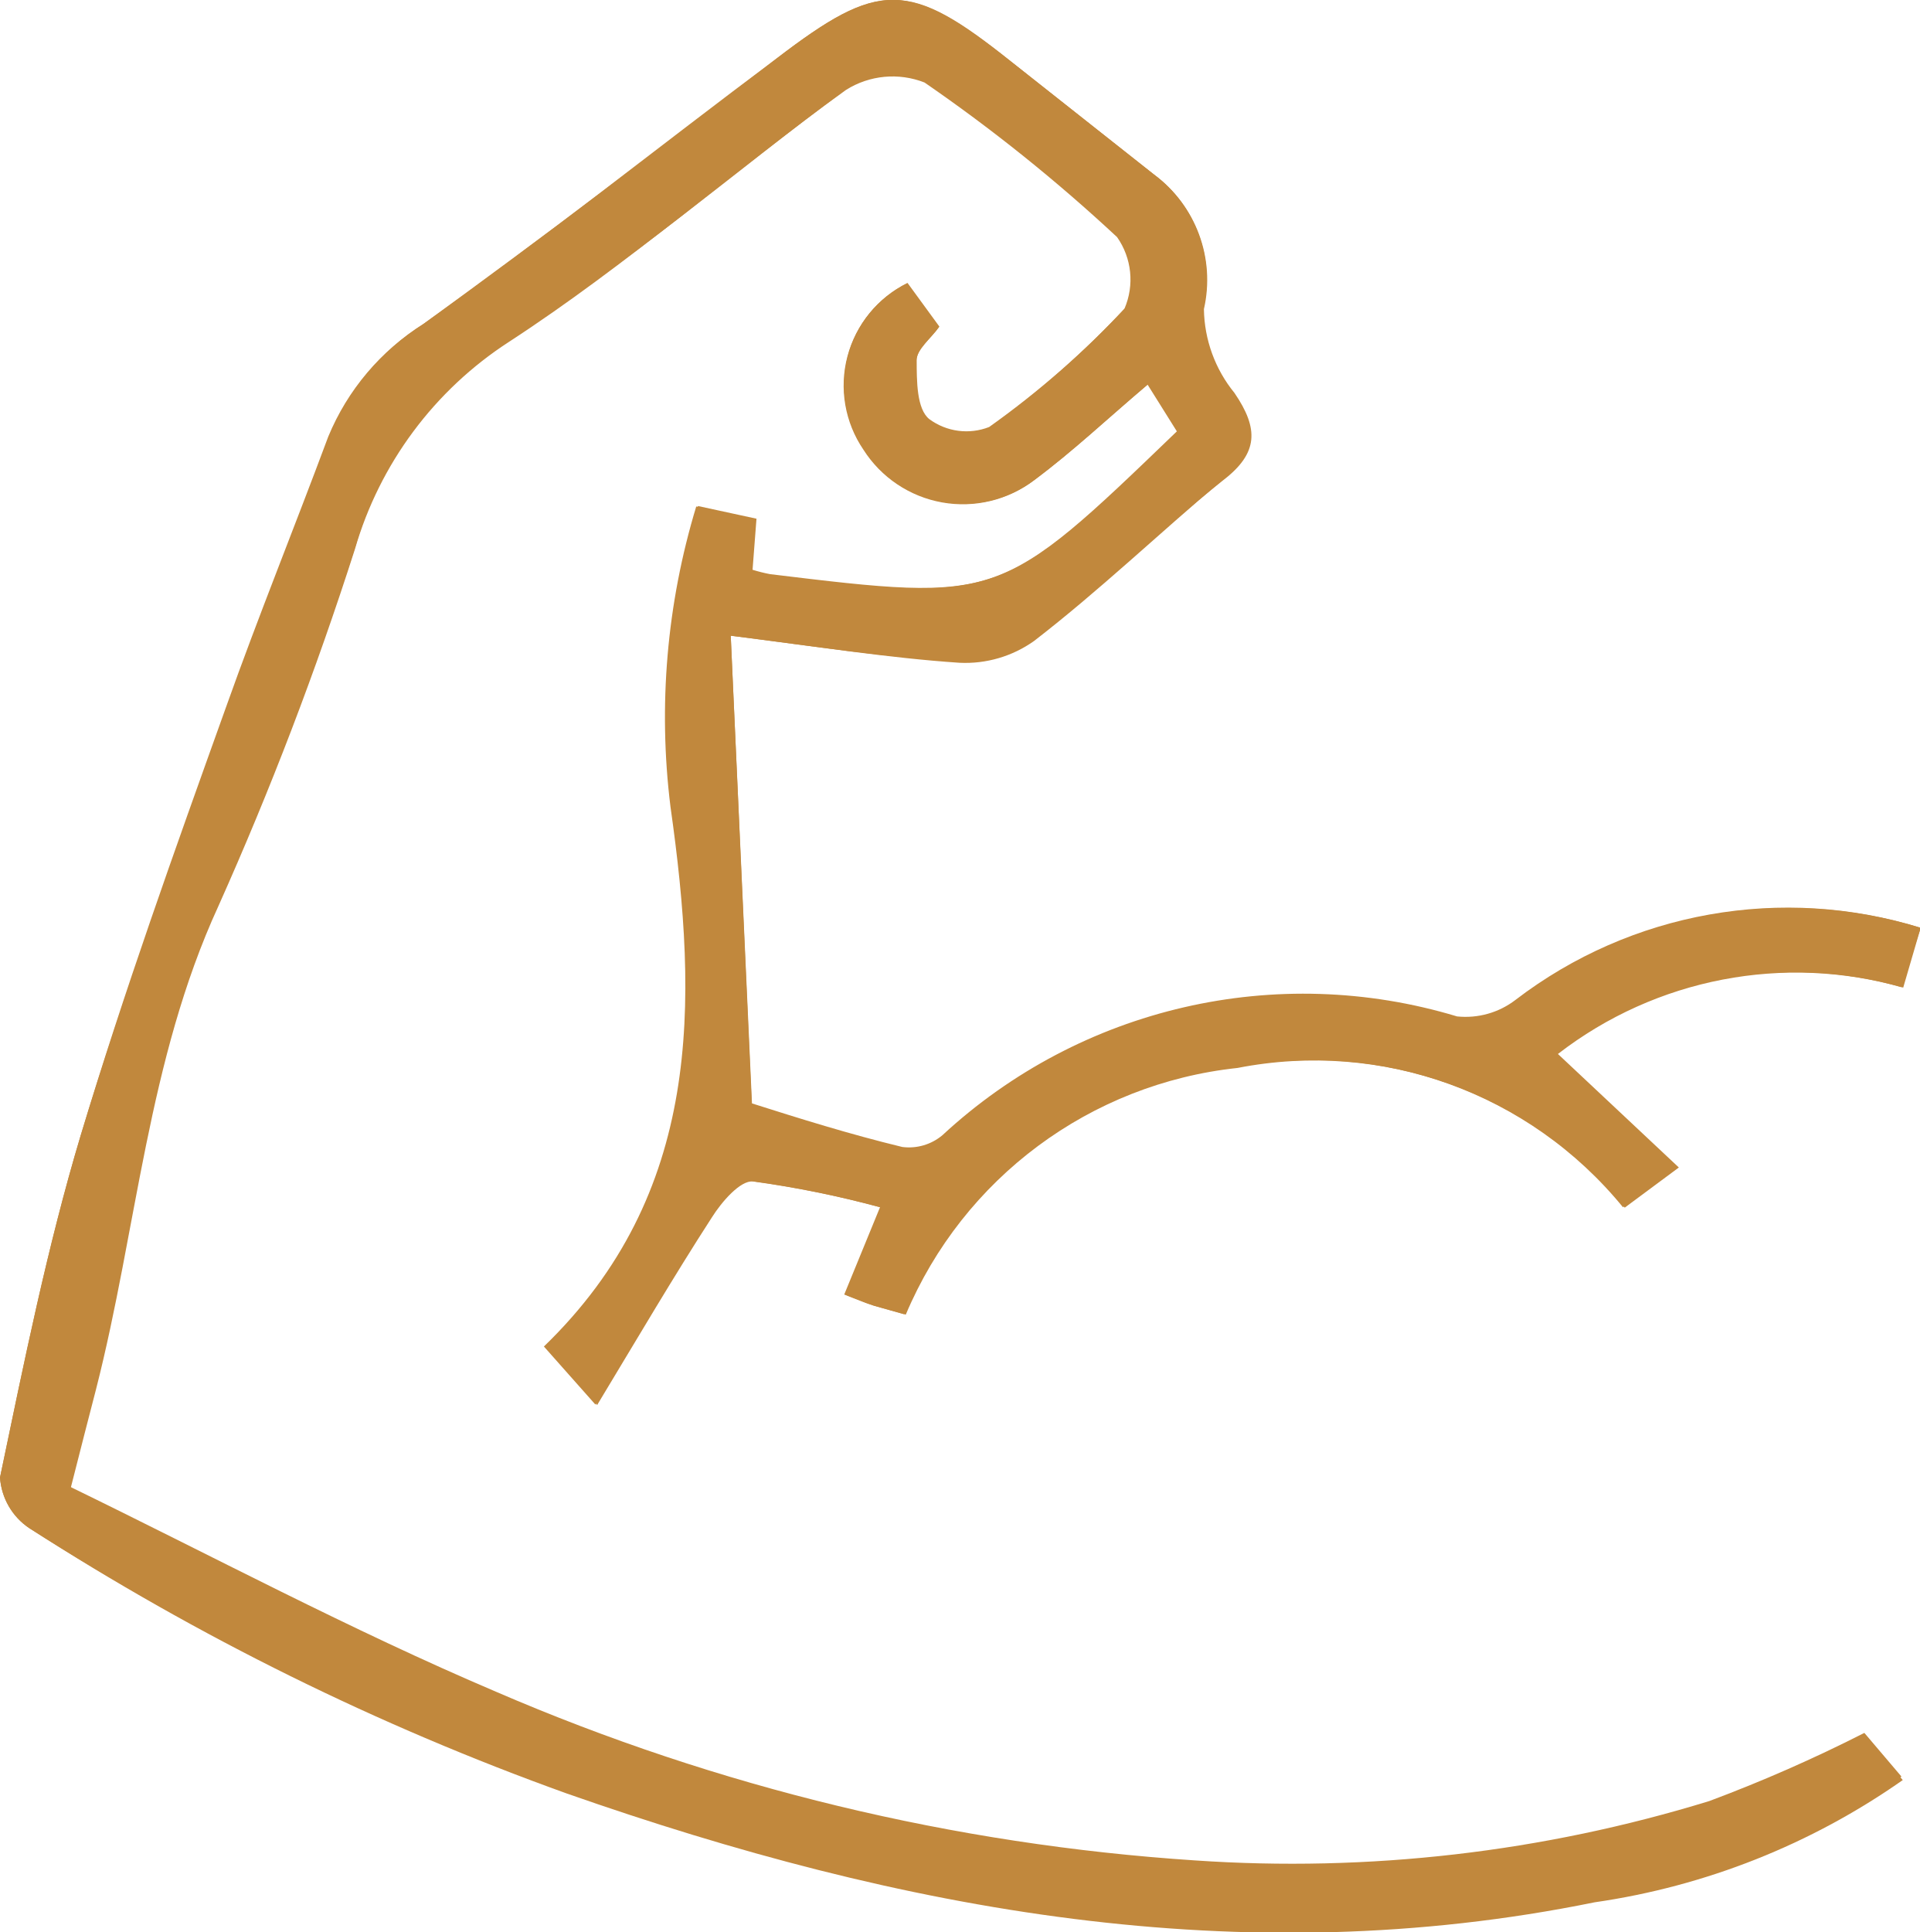
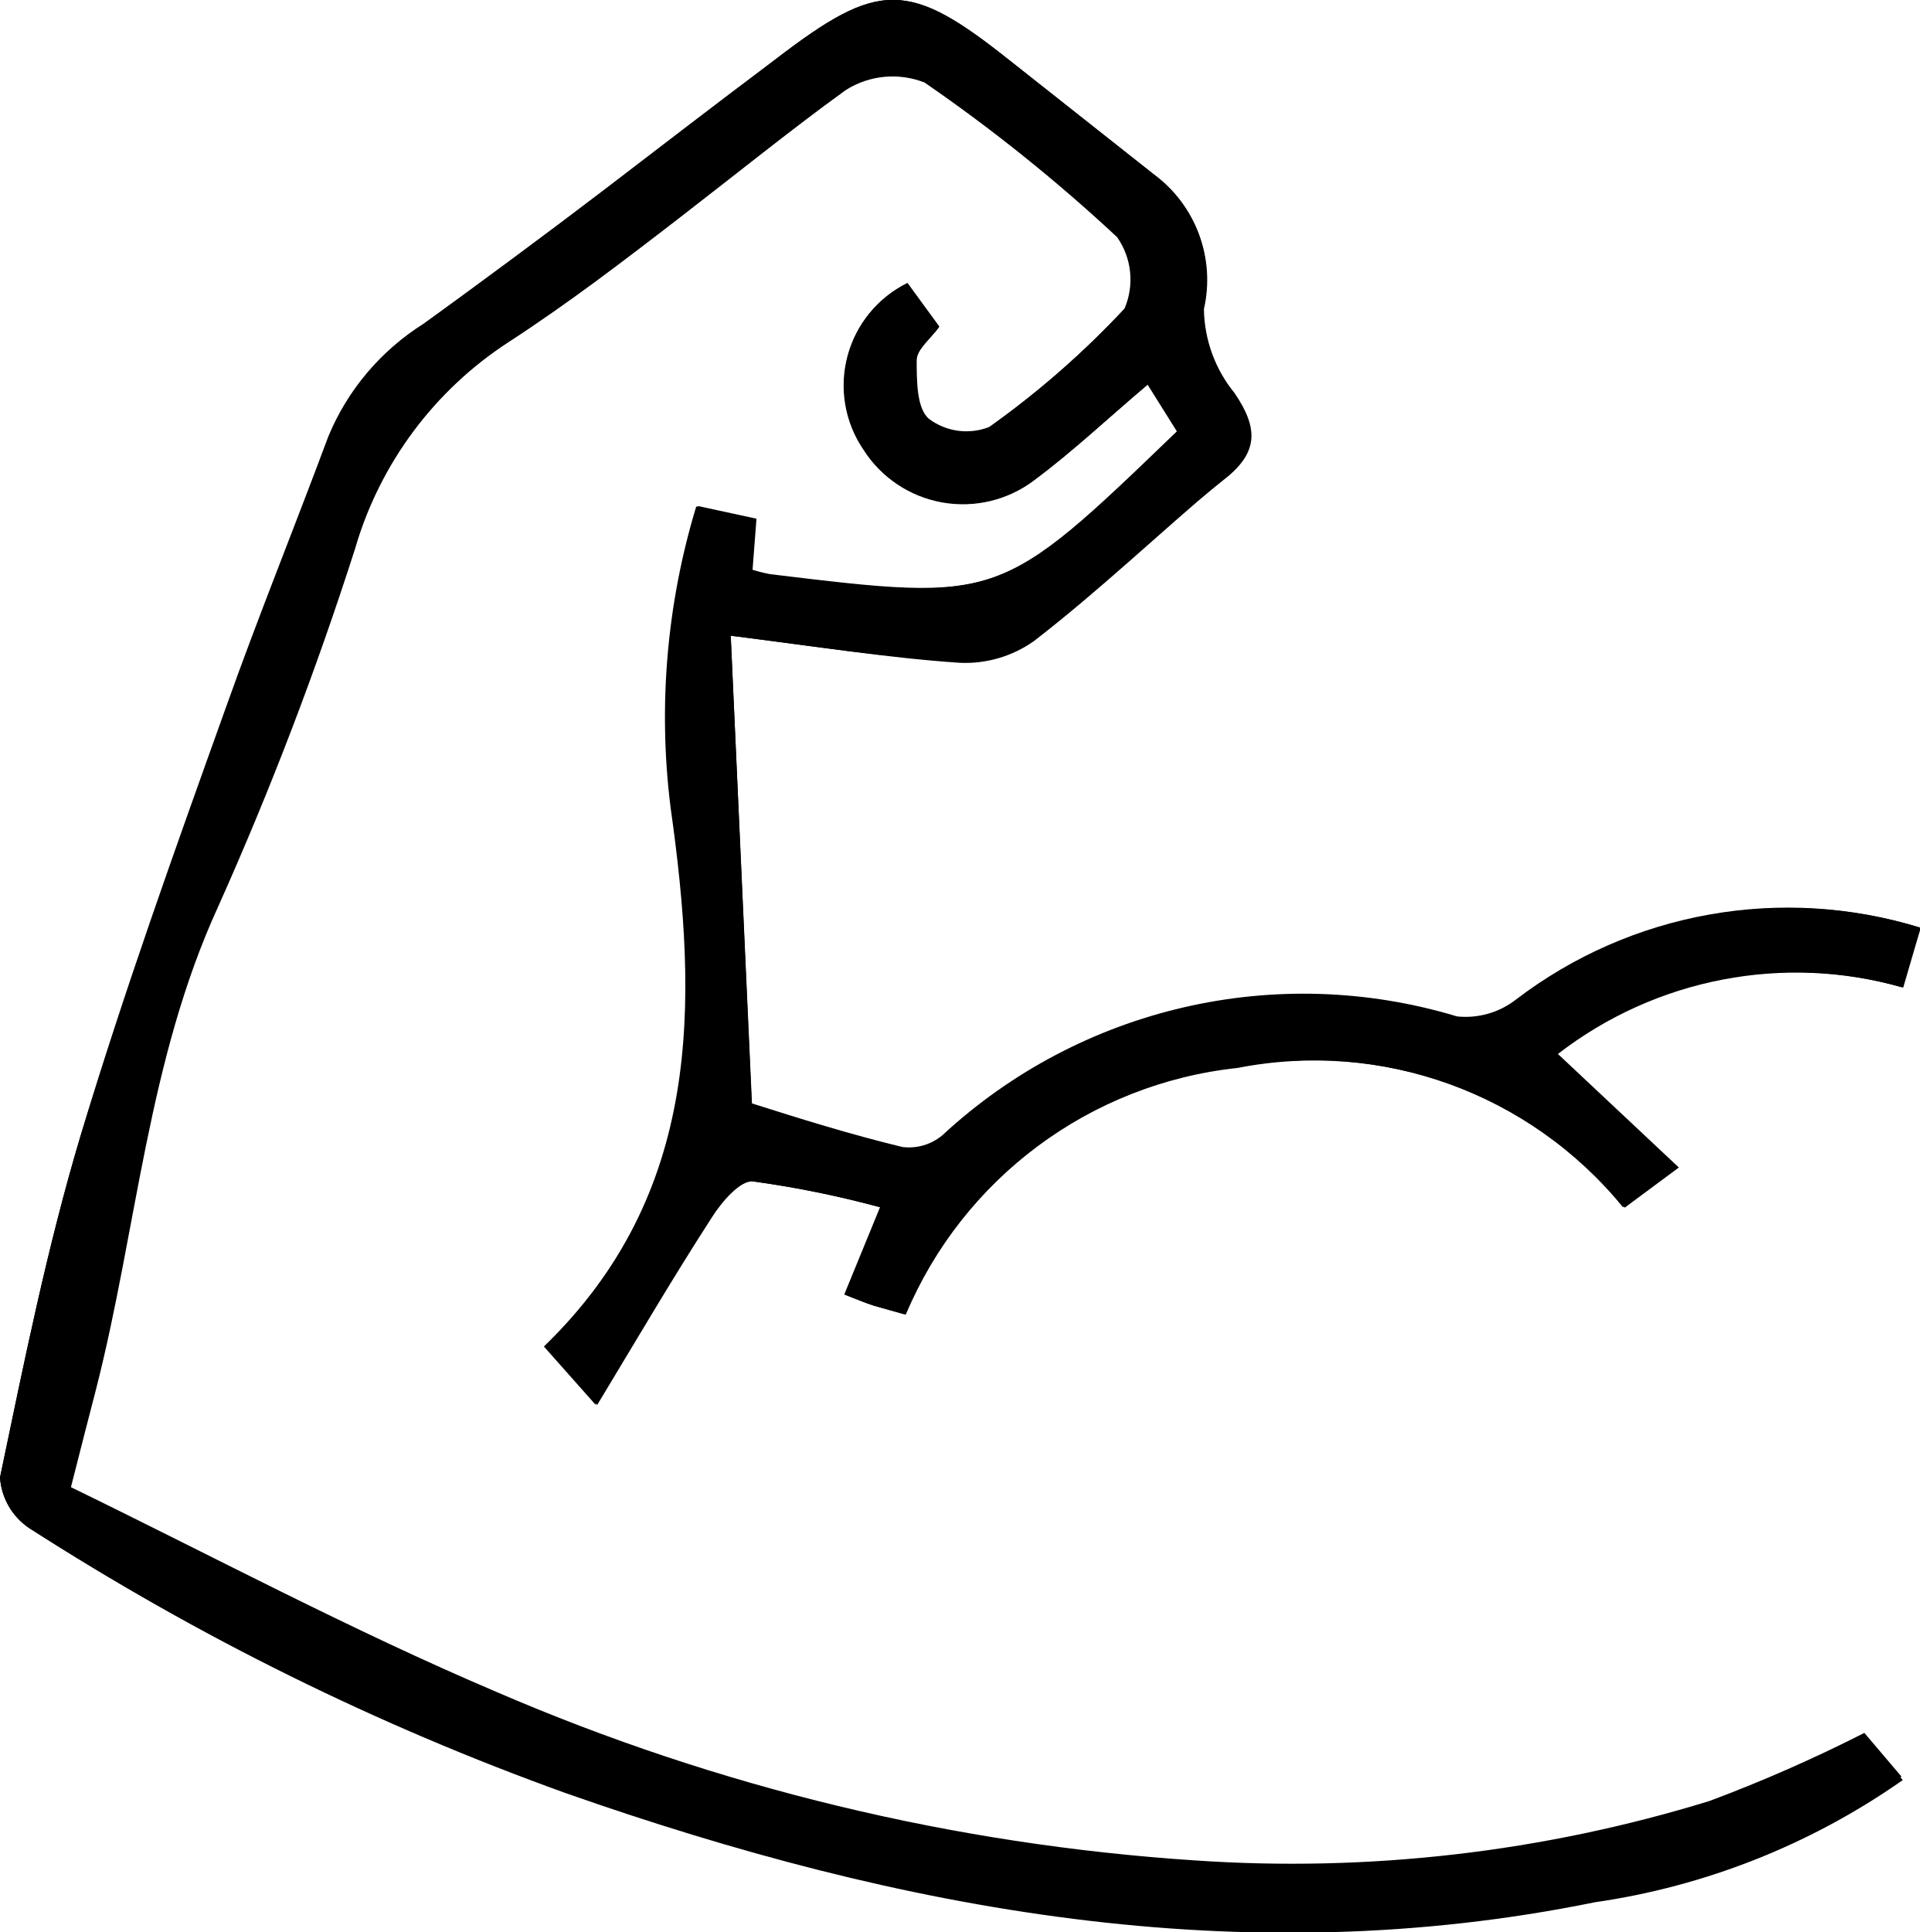
<svg xmlns="http://www.w3.org/2000/svg" viewBox="0 0 43.98 44.25">
  <defs>
-     <style>.cls-1{fill:#c1883d;}</style>
+     <style>.cls-1{fill:black;}</style>
  </defs>
  <g id="Layer_2" data-name="Layer 2">
    <g id="Layer_1-2" data-name="Layer 1">
      <g id="_026mOj" data-name="026mOj">
        <path class="cls-1" d="M16.74,14.56c2,.25,3.6.51,5.24.62a2.72,2.72,0,0,0,1.71-.5C25.18,13.53,26.55,12.22,28,11c.81-.65.82-1.21.26-2a3.11,3.11,0,0,1-.7-1.89A3,3,0,0,0,26.44,4L23.15,1.4c-2.32-1.86-3-1.86-5.36-.06-2.68,2-5.34,4.13-8.09,6.08A5.54,5.54,0,0,0,7.52,10c-.77,2.07-1.6,4.11-2.34,6.19C4,19.48,2.84,22.71,1.85,26,1.08,28.57.55,31.21,0,33.84A1.52,1.52,0,0,0,.67,35a60.52,60.52,0,0,0,12.29,6c7.65,2.68,15.43,4.14,23.54,2.49a16.36,16.36,0,0,0,7.06-2.8l-.85-1a34.33,34.33,0,0,1-3.55,1.56,32.52,32.52,0,0,1-11.79,1.36,48.42,48.42,0,0,1-16-3.86c-3.34-1.42-6.56-3.14-9.79-4.71.26-1,.43-1.64.59-2.3.94-3.68,1.18-7.53,2.8-11.06a78.9,78.9,0,0,0,3.18-8.19,8.46,8.46,0,0,1,3.53-4.75C14.39,6.06,16.83,3.93,19.44,2a2,2,0,0,1,1.8-.17,38.54,38.54,0,0,1,4.41,3.54,1.69,1.69,0,0,1,.17,1.64,20.63,20.63,0,0,1-3.16,2.77,1.43,1.43,0,0,1-1.37-.18C21,9.37,21,8.73,21,8.25c0-.26.33-.5.52-.77l-.73-1a2.61,2.61,0,0,0-1,3.81,2.7,2.7,0,0,0,3.91.7c.88-.66,1.69-1.42,2.6-2.19L27,9.87c-4.07,3.92-4.07,3.92-9.36,3.28a3.77,3.77,0,0,1-.4-.1l.09-1.17-1.34-.29a16.63,16.63,0,0,0-.59,6.88c.6,4.49.72,8.86-2.9,12.38l1.18,1.33c.93-1.54,1.75-2.94,2.63-4.3.22-.35.65-.85.94-.82a23.32,23.32,0,0,1,2.95.6l-.82,2c.29.11.47.19.66.25l.71.2a9.32,9.32,0,0,1,7.6-5.65,9.18,9.18,0,0,1,8.87,3.2l1.24-.92-2.77-2.6a8.92,8.92,0,0,1,7.91-1.52L44,21.25a10.26,10.26,0,0,0-9.28,1.65,1.88,1.88,0,0,1-1.34.38A12.17,12.17,0,0,0,21.59,26a1.19,1.19,0,0,1-.92.27c-1.2-.29-2.38-.66-3.45-1Z" />
        <path class="cls-1" d="M16.74,14.56l.49,10.79c1.07.31,2.25.68,3.45,1a1.19,1.19,0,0,0,.92-.27,12.17,12.17,0,0,1,11.78-2.77,1.88,1.88,0,0,0,1.34-.38A10.26,10.26,0,0,1,44,21.25l-.44,1.36a8.92,8.92,0,0,0-7.91,1.52l2.77,2.6-1.24.92a9.18,9.18,0,0,0-8.87-3.2,9.32,9.32,0,0,0-7.6,5.65l-.71-.2c-.19-.06-.37-.14-.66-.25l.82-2a23.32,23.32,0,0,0-2.95-.6c-.29,0-.72.48-.94.82-.87,1.36-1.69,2.76-2.63,4.3l-1.18-1.33C16.08,27.34,16,23,15.36,18.48a16.63,16.63,0,0,1,.59-6.88l1.34.29-.09,1.17a3.77,3.77,0,0,0,.4.1c5.29.64,5.29.64,9.36-3.28l-.67-1.07c-.91.77-1.71,1.53-2.6,2.19a2.7,2.7,0,0,1-3.91-.7,2.61,2.61,0,0,1,1-3.81l.73,1c-.19.27-.51.51-.52.77,0,.48,0,1.12.24,1.4a1.43,1.43,0,0,0,1.37.18,20.63,20.63,0,0,0,3.16-2.77,1.69,1.69,0,0,0-.17-1.64,38.54,38.54,0,0,0-4.41-3.54,2,2,0,0,0-1.8.17c-2.61,1.88-5,4-7.72,5.77a8.46,8.46,0,0,0-3.53,4.75A78.9,78.9,0,0,1,5,20.76c-1.62,3.53-1.86,7.38-2.8,11.06-.17.66-.34,1.31-.59,2.3,3.24,1.57,6.45,3.29,9.79,4.71a48.42,48.42,0,0,0,16,3.86,32.52,32.52,0,0,0,11.79-1.36,34.33,34.33,0,0,0,3.55-1.56l.85,1a16.36,16.36,0,0,1-7.06,2.8c-8.11,1.65-15.89.19-23.54-2.49A60.52,60.52,0,0,1,.67,35,1.52,1.52,0,0,1,0,33.84C.55,31.21,1.08,28.57,1.85,26c1-3.29,2.19-6.53,3.34-9.77.74-2.08,1.57-4.12,2.34-6.19A5.54,5.54,0,0,1,9.7,7.42c2.75-2,5.4-4,8.09-6.08,2.35-1.8,3-1.8,5.36.06L26.44,4a3,3,0,0,1,1.14,3.08A3.11,3.11,0,0,0,28.28,9c.56.82.55,1.38-.26,2-1.48,1.18-2.85,2.49-4.34,3.64a2.72,2.72,0,0,1-1.71.5C20.34,15.07,18.71,14.81,16.74,14.56Z" />
      </g>
    </g>
  </g>
</svg>
